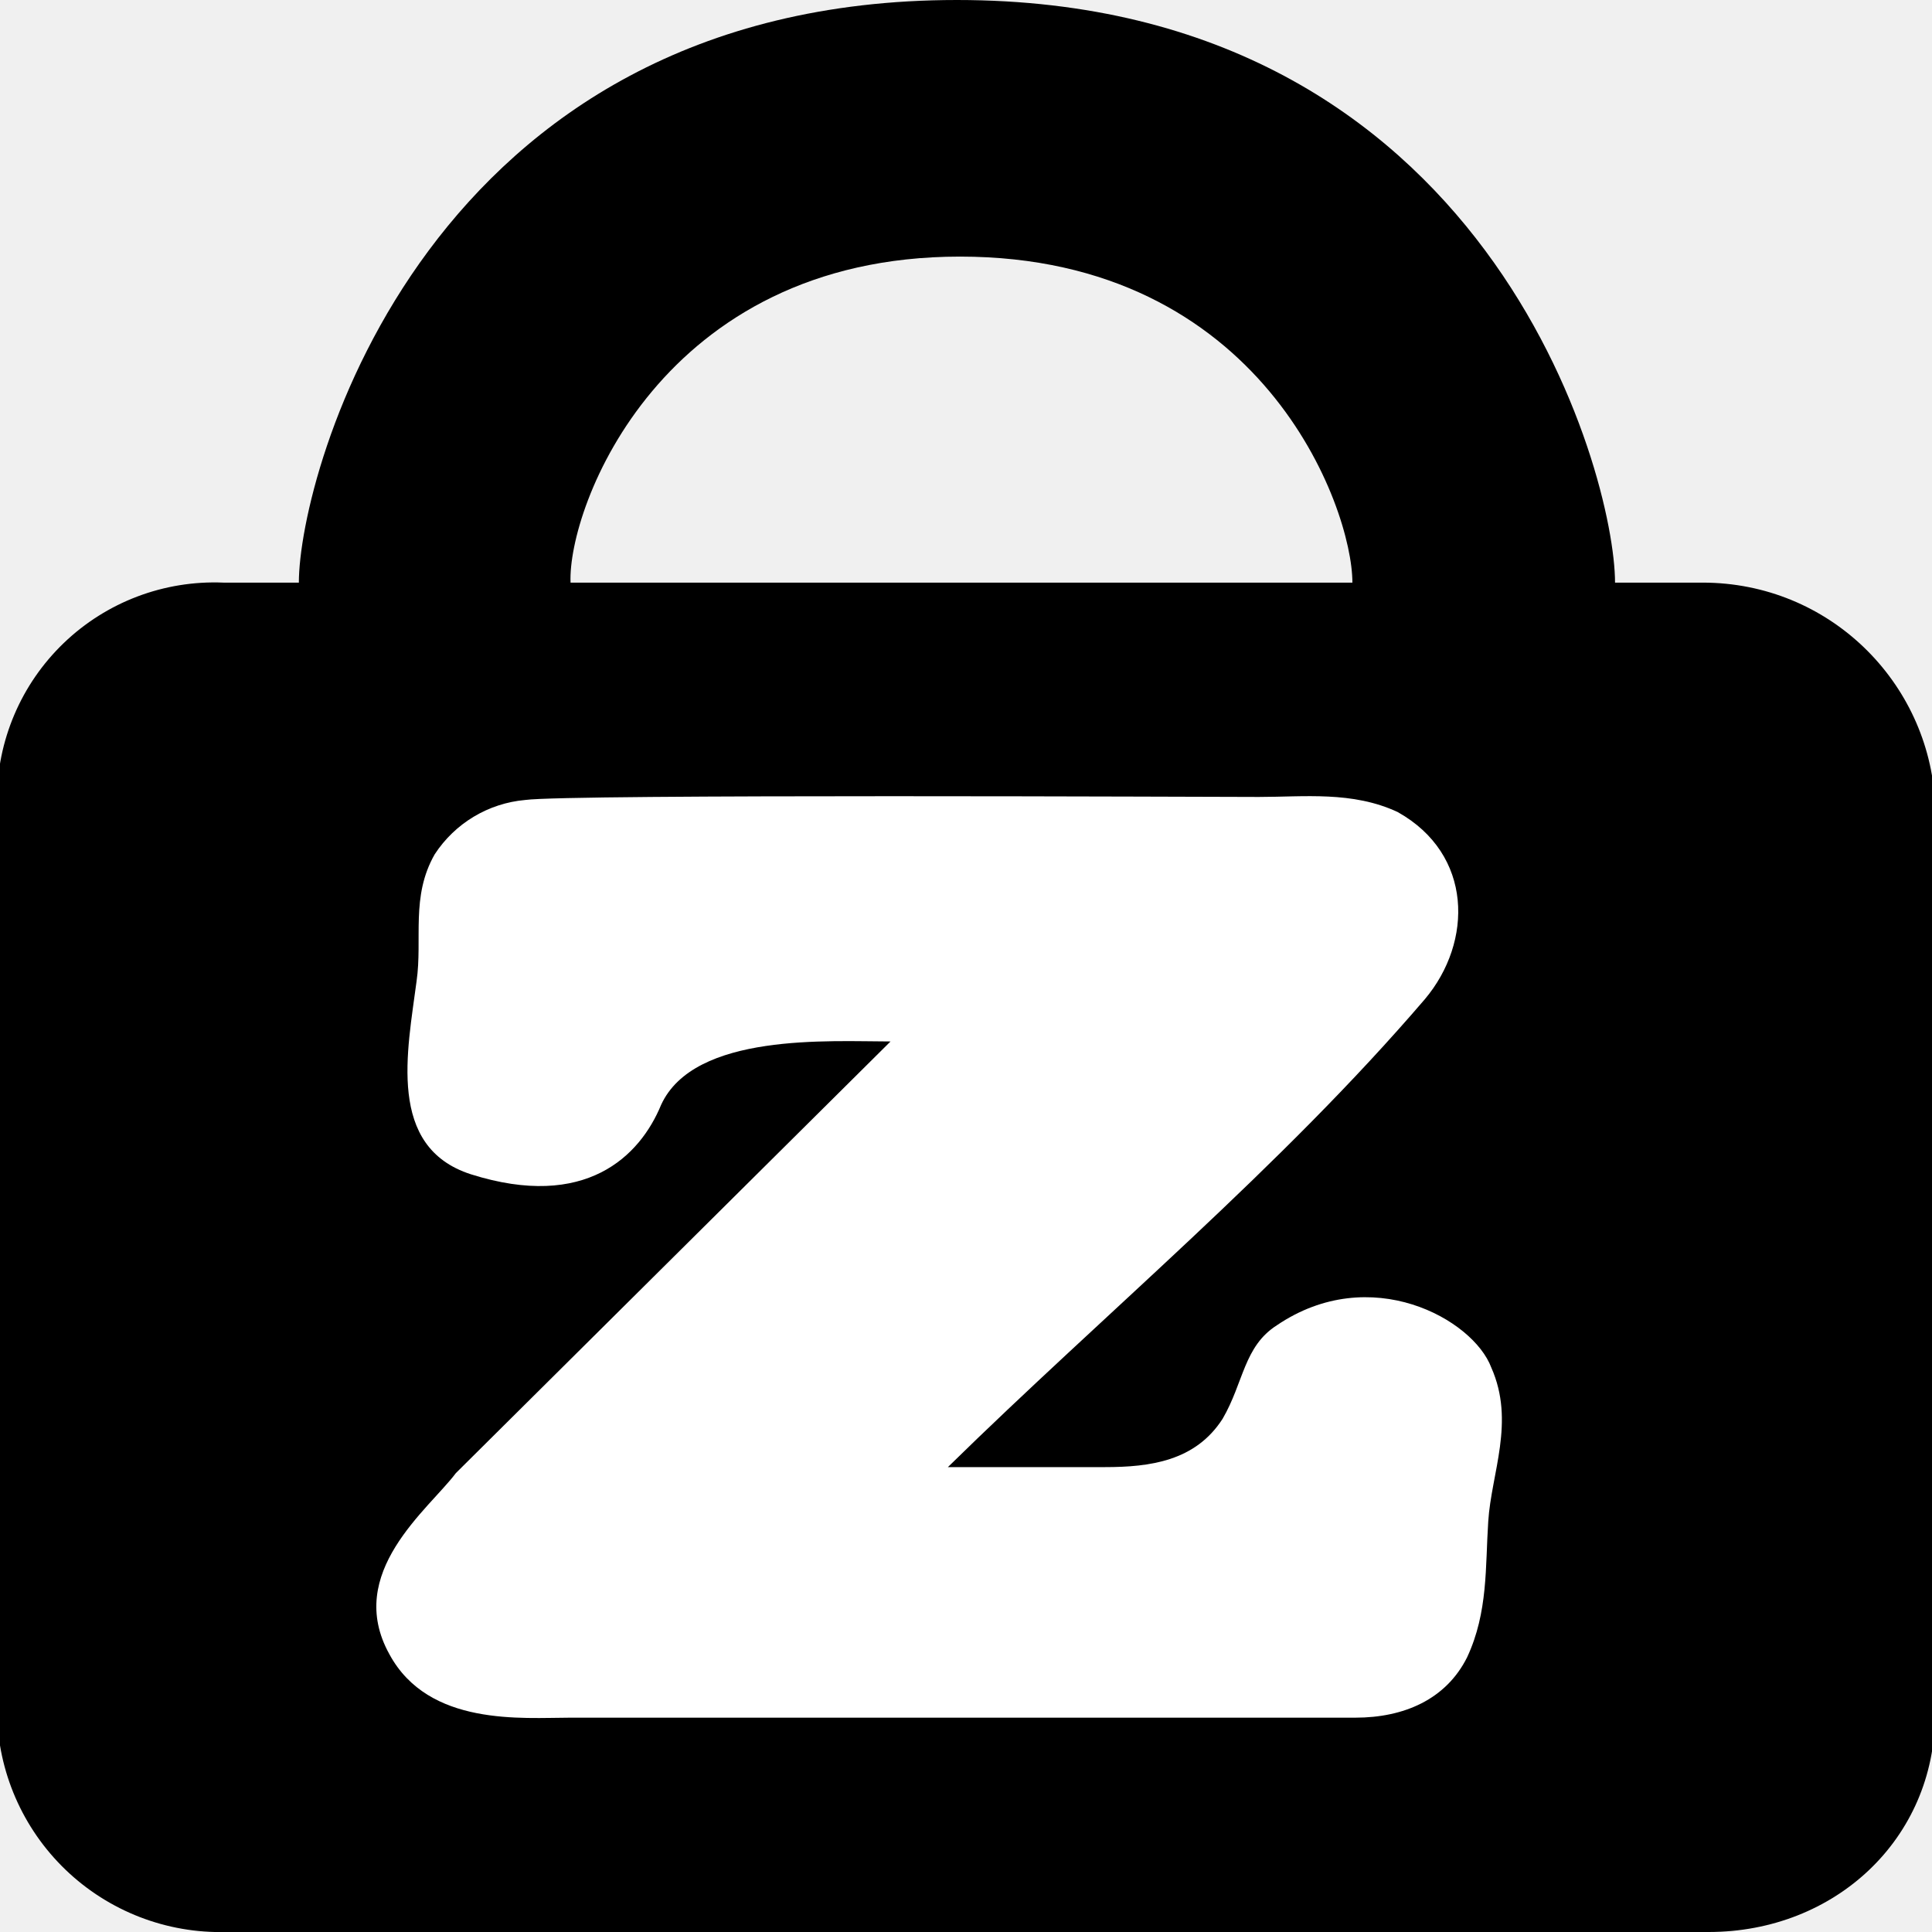
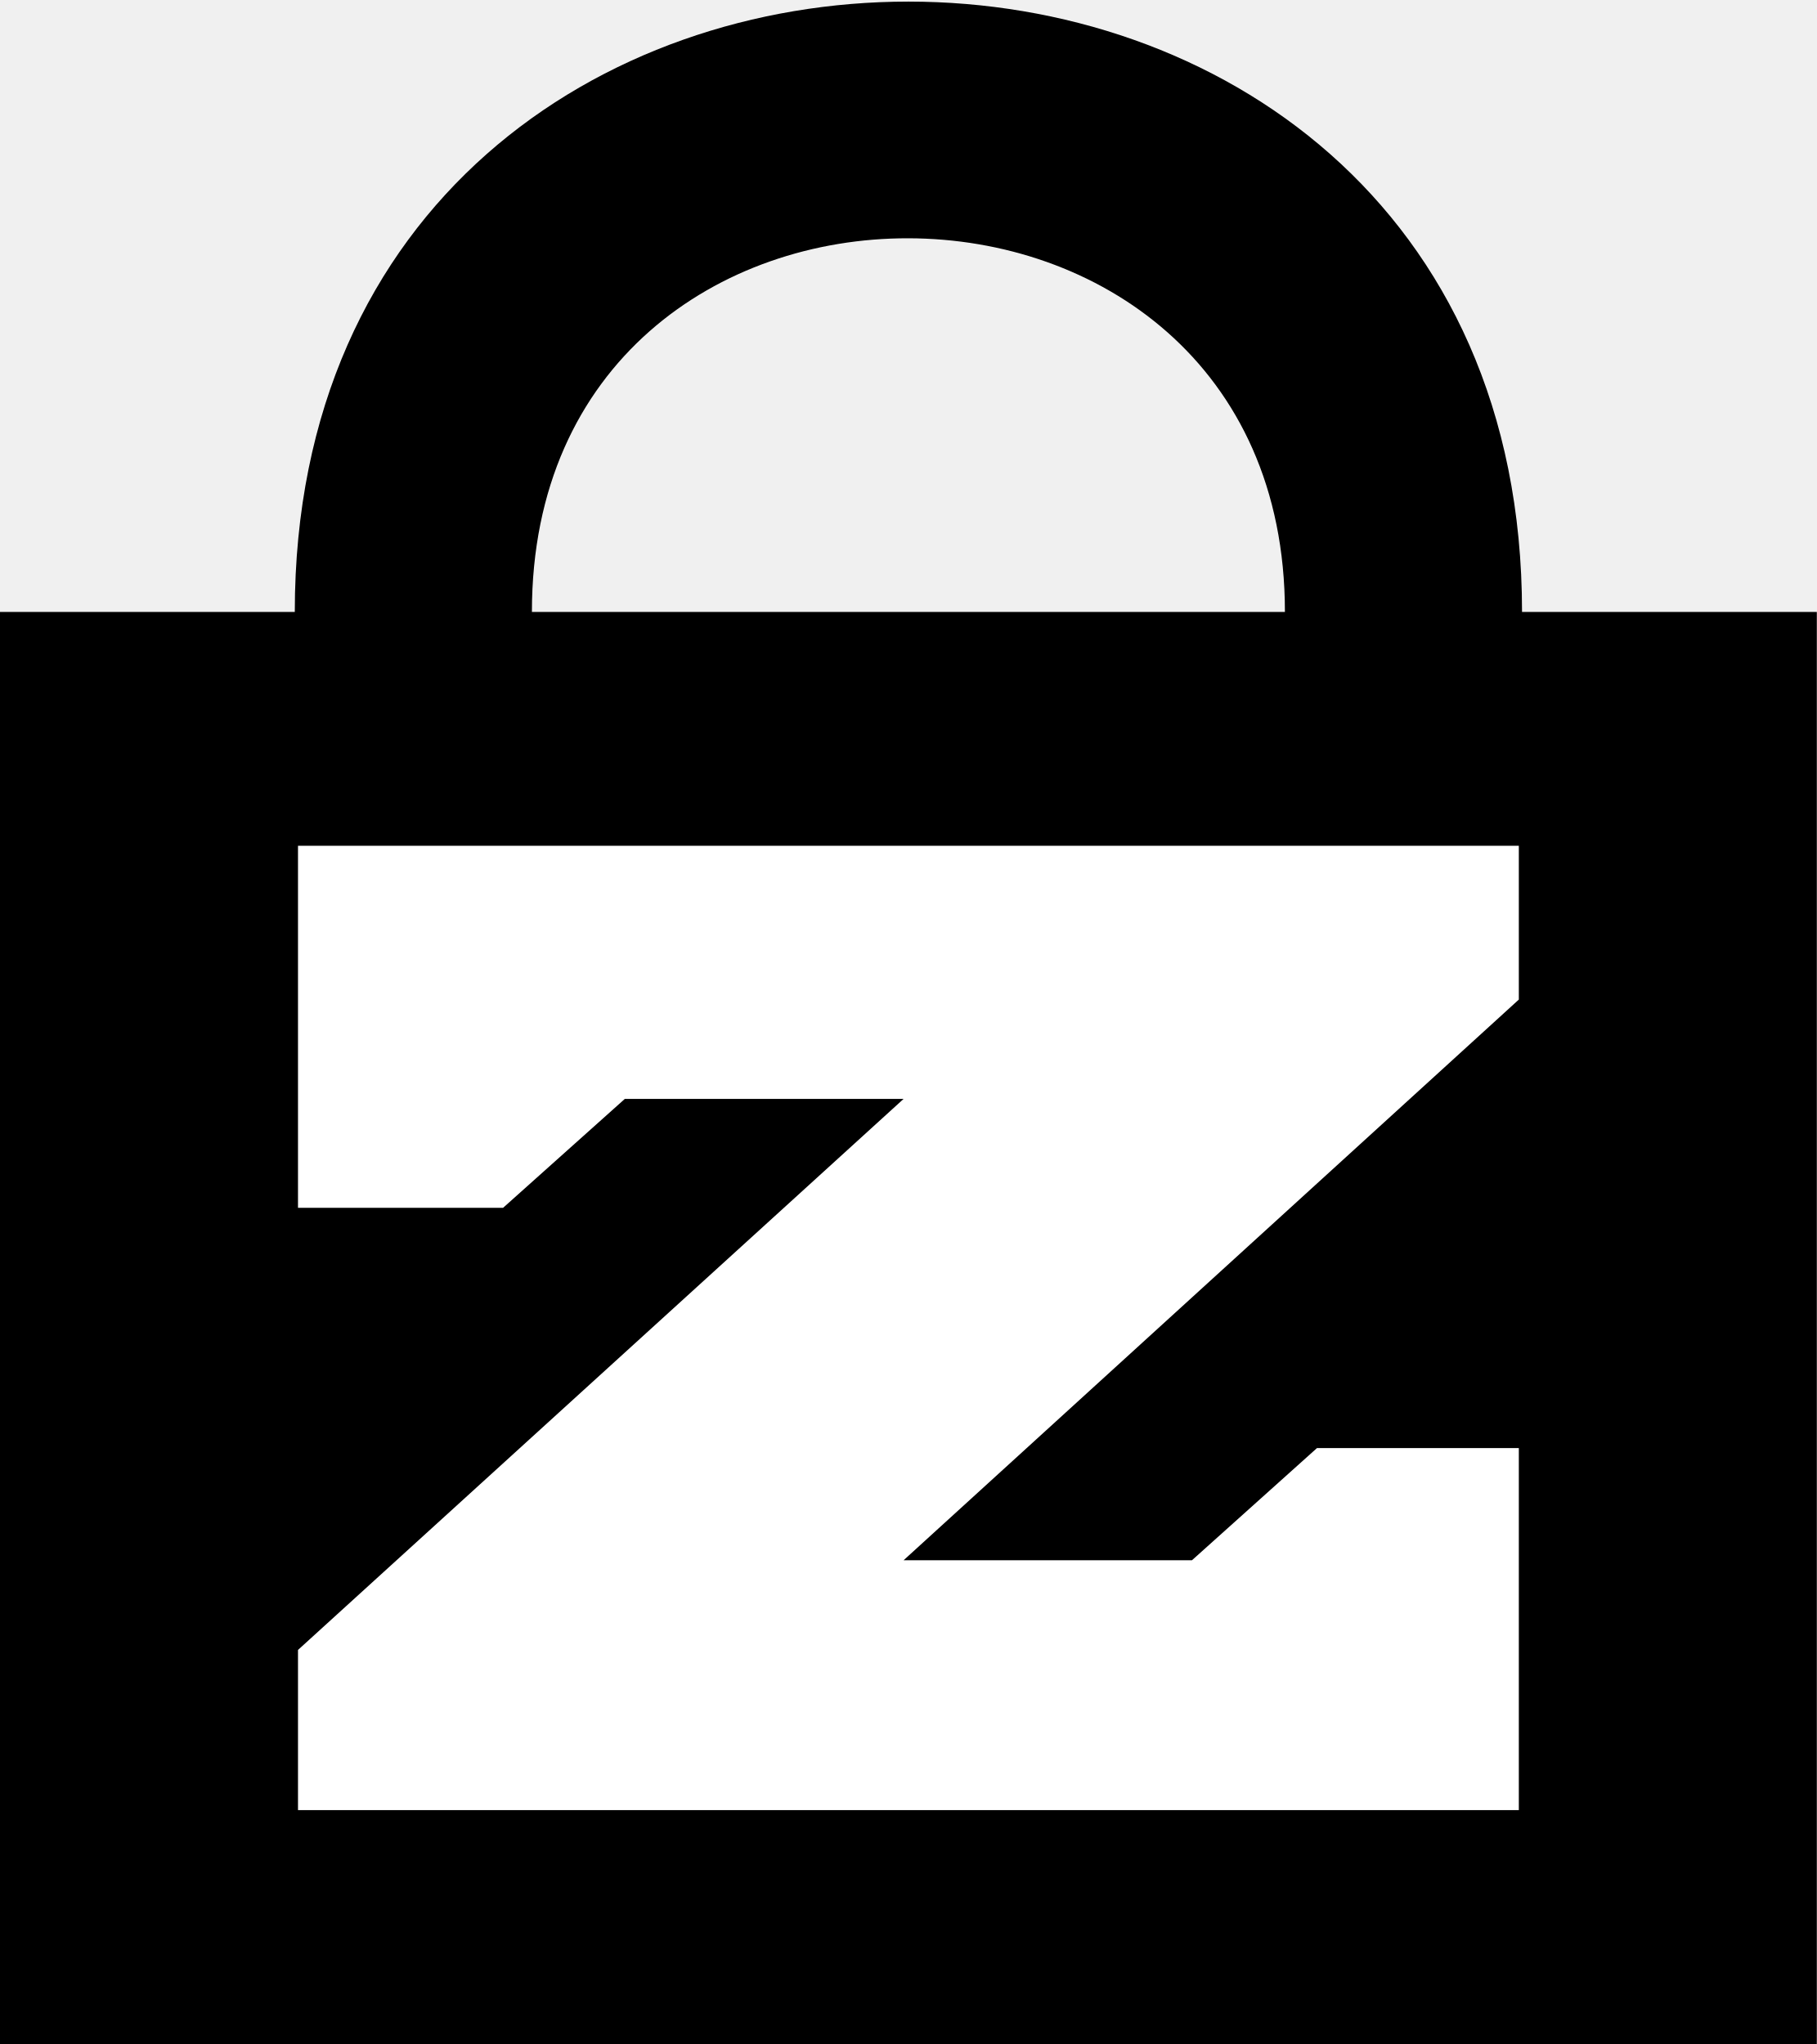
- <svg xmlns="http://www.w3.org/2000/svg" viewbox="0 0 64 64" width="64" height="64">
-   <path fill="#FFF" d="M59 41c0 26.7-56 26.7-56 0s56-26.7 56 0z" />
-   <path d="M56.4 19.3h-2.9C53.5 15.7 49.3 0 31.7 0S9.9 15.7 9.9 19.3H7.4a7.2 7.2 0 0 0-7.5 7.2v30.2A7.4 7.4 0 0 0 7.5 64h49.1c4.2 0 7.5-3.1 7.5-7.2V26.6c-.2-4-3.5-7.3-7.7-7.3zM31.8 8.5c10 0 13 8.3 13 10.8H18.9c-.1-2.5 3-10.8 12.9-10.8zm17.5 41.9c-.1 1.5 0 3-.7 4.5-.7 1.4-2.1 2-3.7 2h-26c-1.6 0-4.7.3-6-2.1-1.5-2.7 1.3-4.8 2.2-6l14.4-14.3c-2 0-6.5-.3-7.6 2.1-.7 1.7-2.5 3.5-6.3 2.3-2.8-.9-2.1-4.1-1.8-6.4.2-1.4-.2-2.8.6-4.2a4 4 0 0 1 3-1.8c1.4-.2 22.8-.1 24.3-.1s3.1-.2 4.6.5c2.5 1.4 2.5 4.3.9 6.2-4.8 5.6-10.6 10.4-15.8 15.5h5.2c1.5 0 3-.2 3.9-1.6.7-1.2.7-2.4 1.8-3.1 3.1-2.1 6.5-.2 7.1 1.4.8 1.8 0 3.5-.1 5.1z" />
+ <svg xmlns="http://www.w3.org/2000/svg" width="56.7" height="63.8">
+   <path d="M47.5 19.1c0-25.4-38.3-25.4-38.3 0H0v44.7h56.7V19.1h-9.2zm-30.9 0c0-15.6 23.5-15.5 23.5 0H16.6z" />
+   <path fill="#FFF" d="M47.4 26.4H9.3v11.3h6.4l3.8-3.4h8.7L9.3 51.5v5h38.1V45.2h-6.3l-3.9 3.5h-9l19.2-17.5z" />
</svg>
